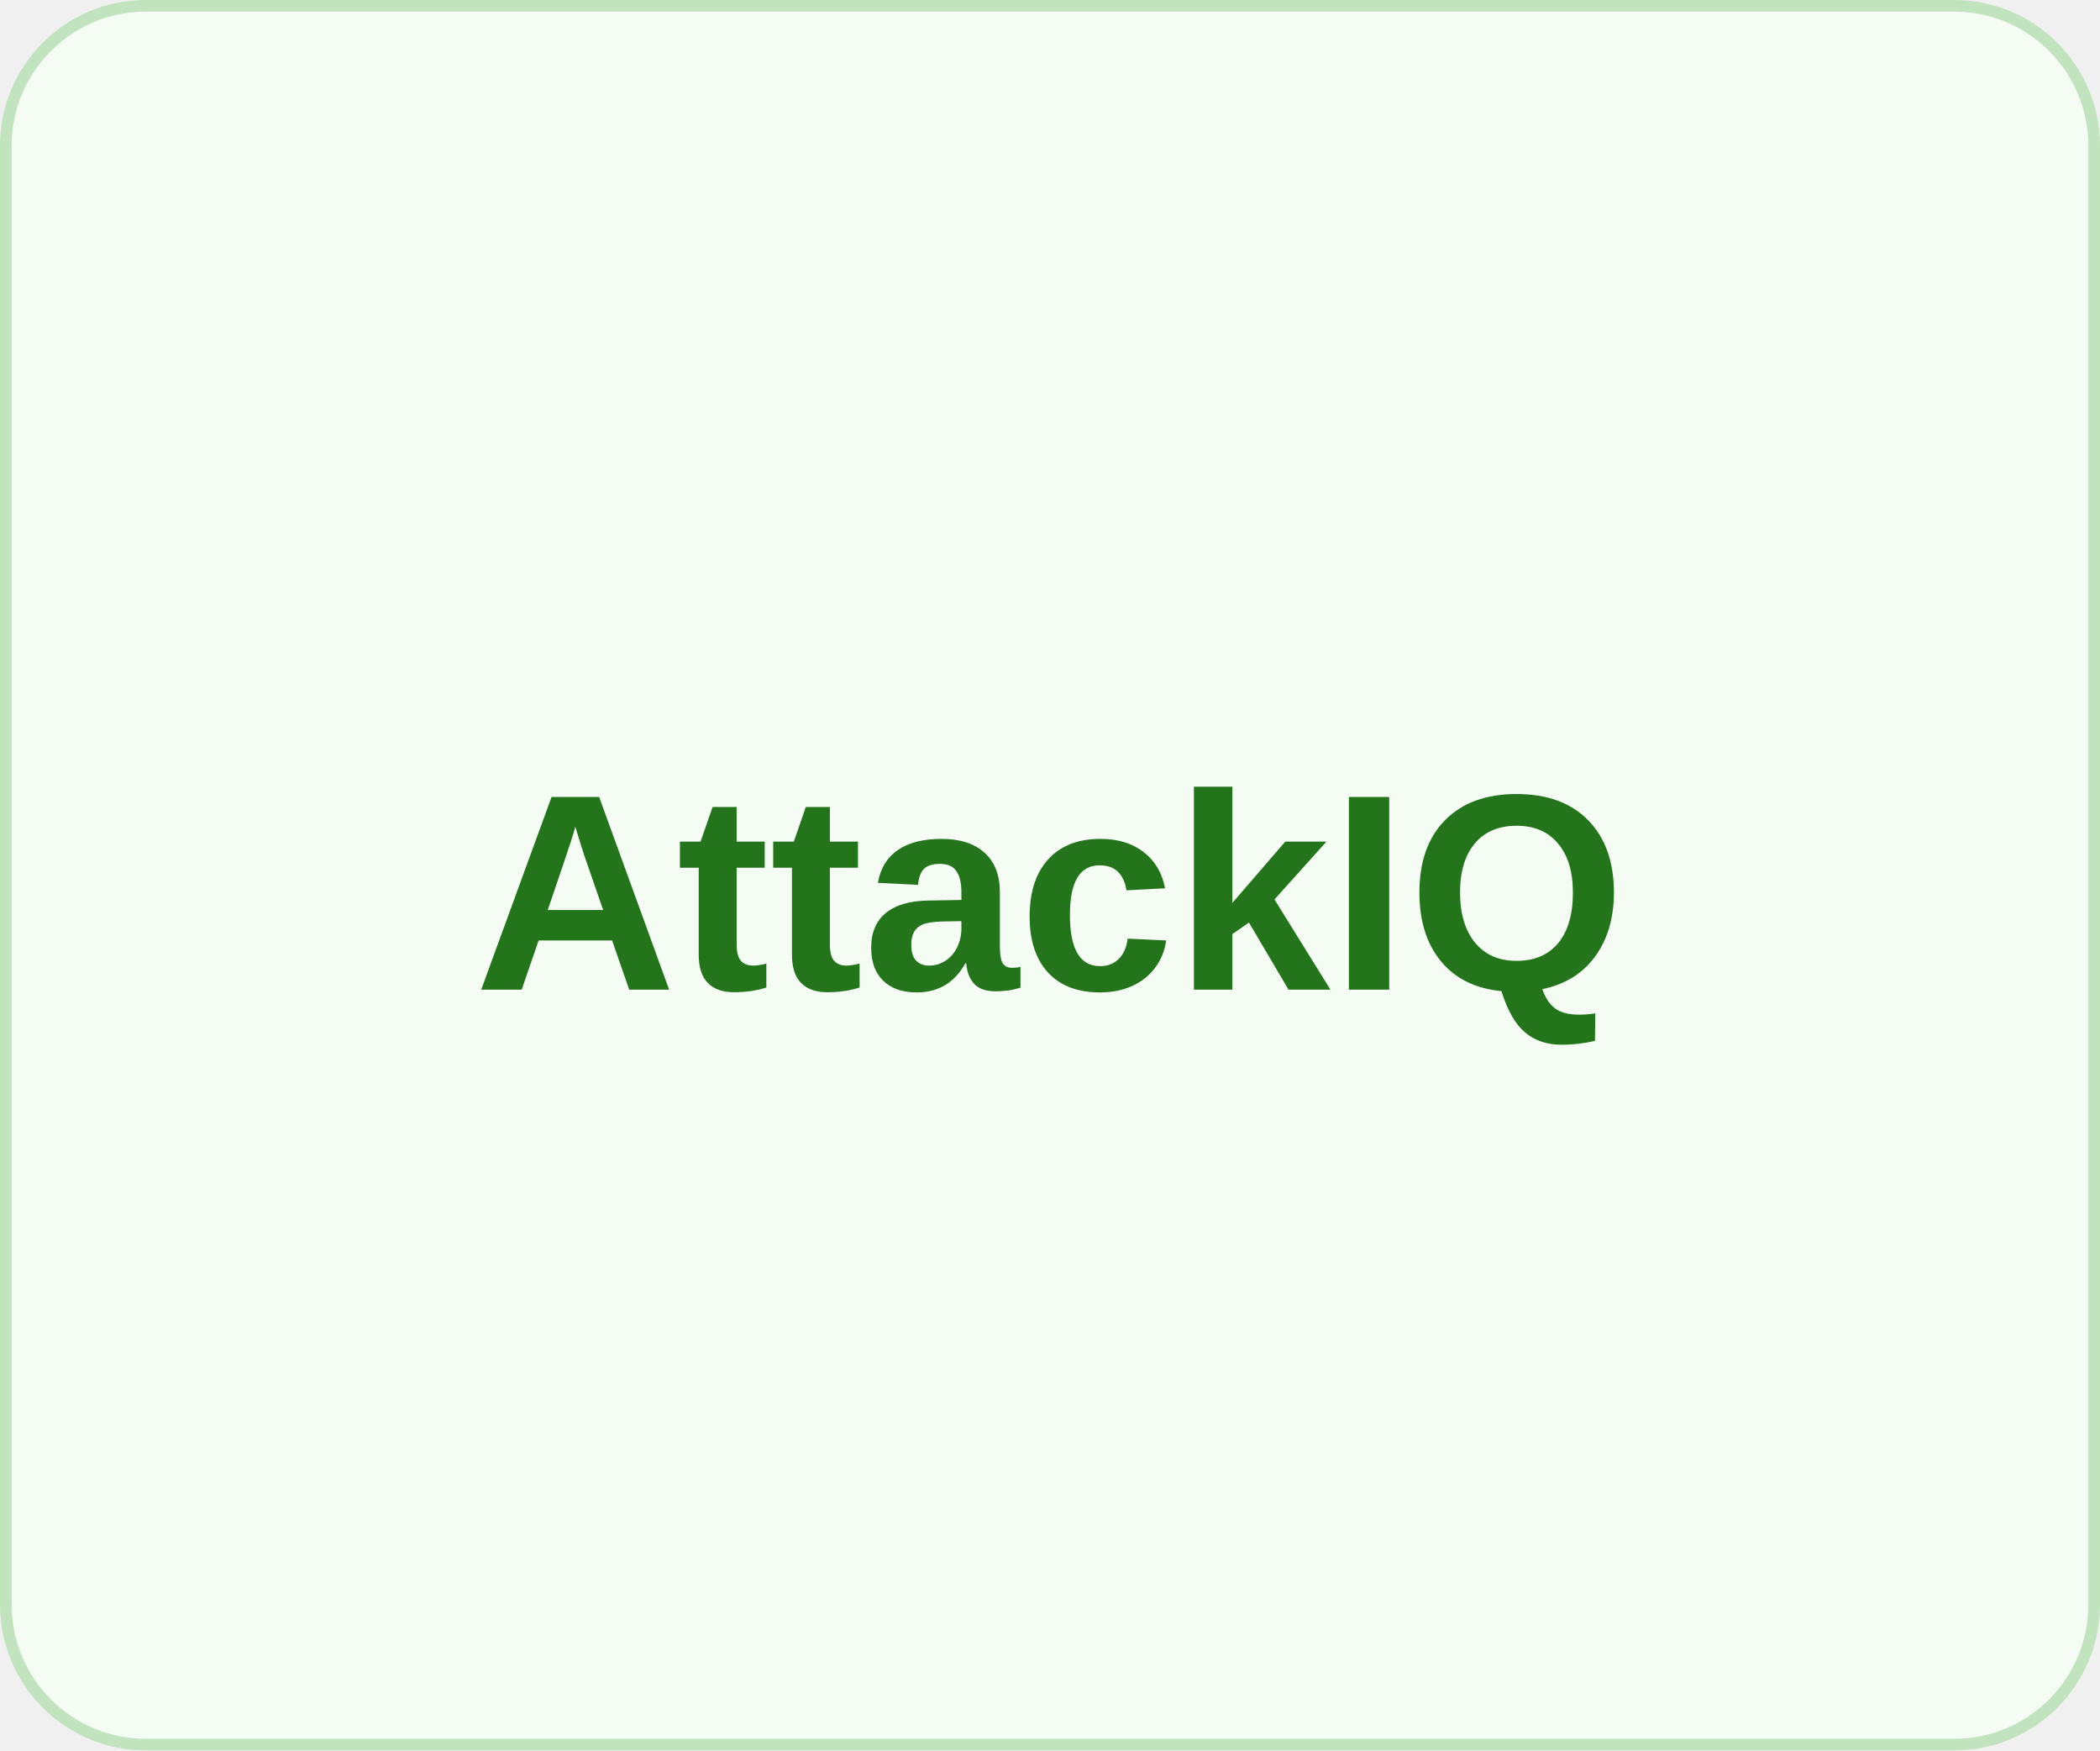
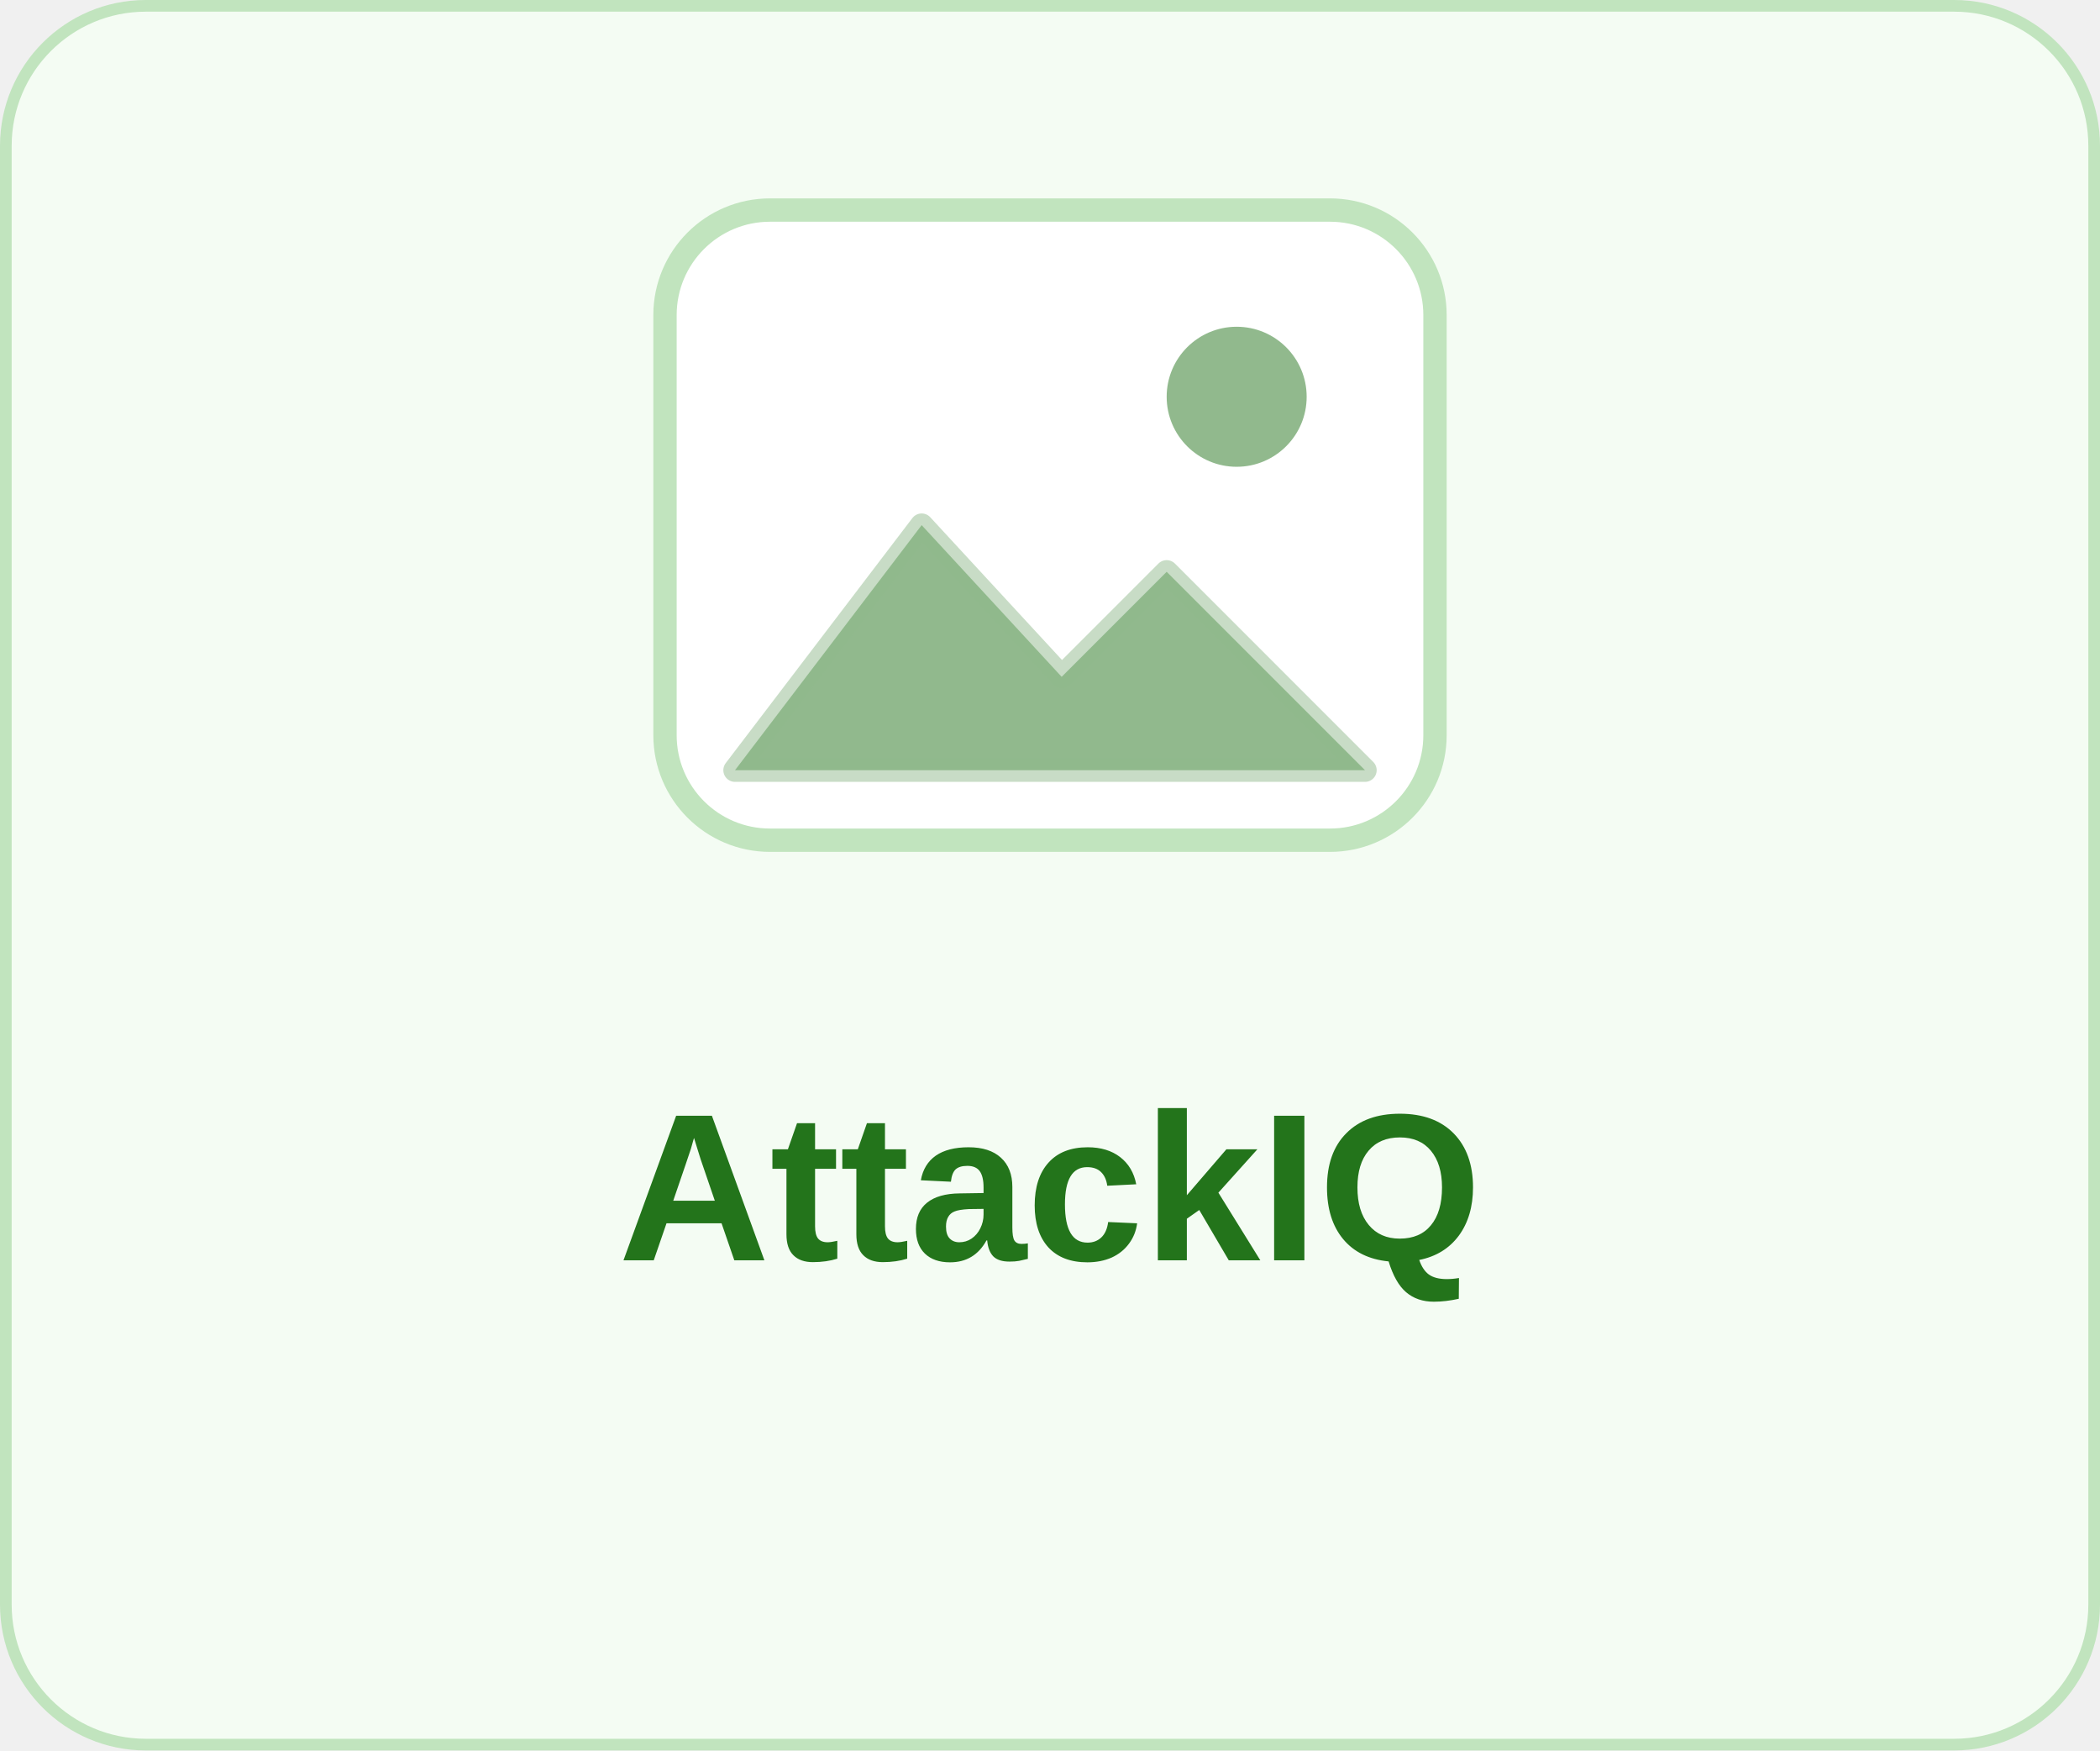
<svg xmlns="http://www.w3.org/2000/svg" width="180" height="150" viewBox="0 0 180 150">
  <rect x="0.5" y="0.5" width="179" height="149" rx="12" fill="#f4fcf3" stroke="#c1e4be" />
-   <text x="90" y="78" text-anchor="middle" dominant-baseline="middle" font-family="Arial,sans-serif" font-size="24" font-weight="700" fill="#23741b" textLength="104" lengthAdjust="spacingAndGlyphs">AttackIQ</text>
+   <rect x="57" y="18" width="66" height="54" rx="9" fill="#ffffff" stroke="#c1e4be" stroke-width="2" />
+   <circle cx="106" cy="34" r="6" fill="#23741b" opacity="0.5" />
+   <path d="M63 66 79 45 91 58 100 49 117 66Z" fill="#23741b" opacity="0.5" stroke="#23741b" stroke-opacity="0.5" stroke-width="2" stroke-linejoin="round" />
+   <text x="90" y="108" text-anchor="middle" font-family="Arial,sans-serif" font-size="18" font-weight="700" fill="#23741b">AttackIQ</text>
</svg>
